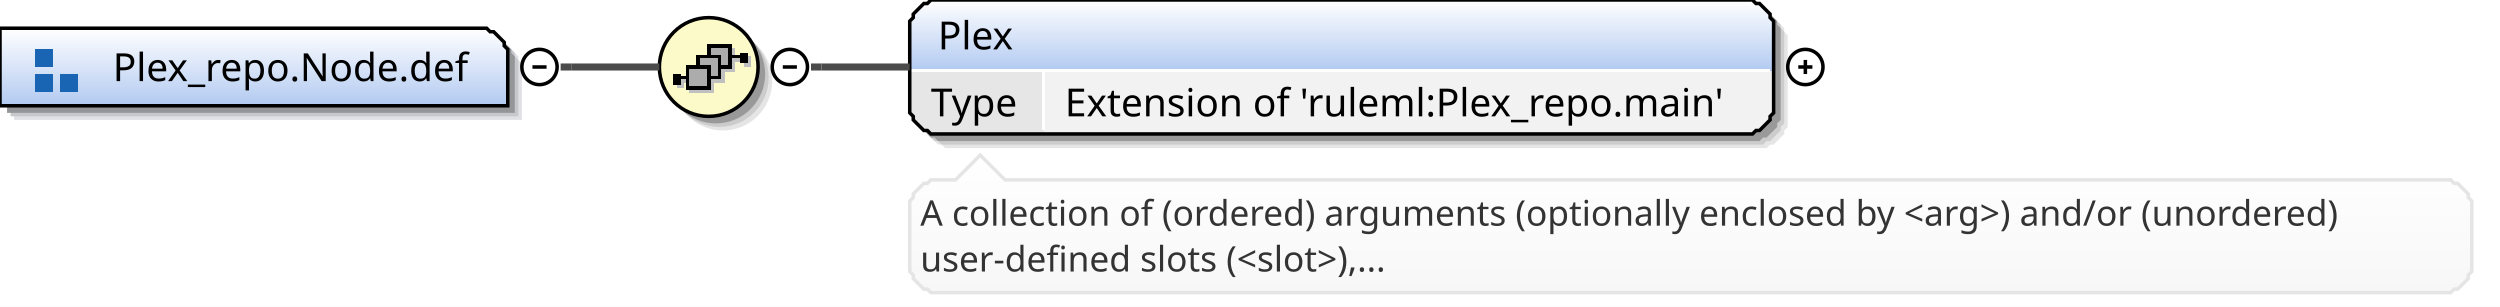
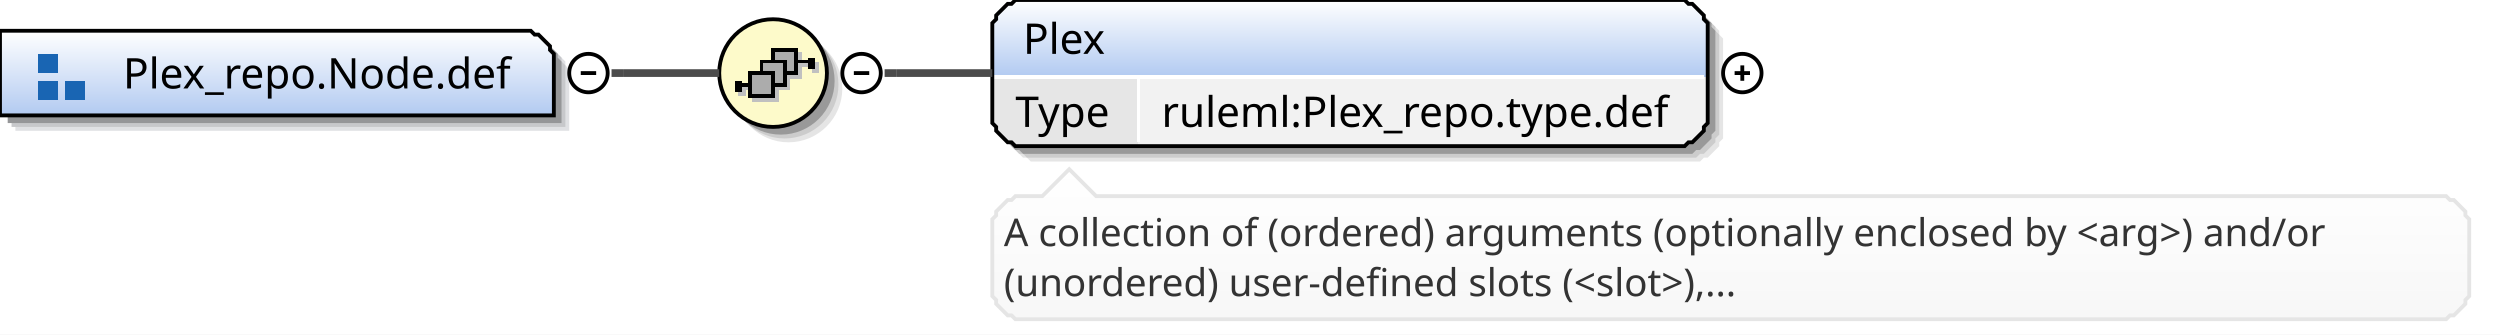
- <svg xmlns="http://www.w3.org/2000/svg" color-interpolation="auto" color-rendering="auto" fill="black" fill-opacity="1" font-family="'Dialog'" font-size="12" font-style="normal" font-weight="normal" height="87" image-rendering="auto" shape-rendering="auto" stroke="black" stroke-dasharray="none" stroke-dashoffset="0" stroke-linecap="square" stroke-linejoin="miter" stroke-miterlimit="10" stroke-opacity="1" stroke-width="1" text-rendering="auto" width="709">
+ <svg xmlns="http://www.w3.org/2000/svg" color-interpolation="auto" color-rendering="auto" fill="black" fill-opacity="1" font-family="'Dialog'" font-size="12" font-style="normal" font-weight="normal" height="87" image-rendering="auto" shape-rendering="auto" stroke="black" stroke-dasharray="none" stroke-dashoffset="0" stroke-linecap="square" stroke-linejoin="miter" stroke-miterlimit="10" stroke-opacity="1" stroke-width="1" text-rendering="auto" width="650">
  <defs id="genericDefs" />
  <g>
    <defs id="defs1">
      <linearGradient gradientUnits="userSpaceOnUse" id="linearGradient1" spreadMethod="pad" x1="0" x2="0" y1="8" y2="30">
        <stop offset="0%" stop-color="white" stop-opacity="1" />
        <stop offset="100%" stop-color="rgb(178,202,241)" stop-opacity="1" />
      </linearGradient>
      <linearGradient gradientUnits="userSpaceOnUse" id="linearGradient2" spreadMethod="pad" x1="187" x2="187" y1="5" y2="33">
        <stop offset="0%" stop-color="rgb(253,250,202)" stop-opacity="1" />
        <stop offset="100%" stop-color="rgb(253,250,202)" stop-opacity="1" />
      </linearGradient>
      <linearGradient gradientUnits="userSpaceOnUse" id="linearGradient3" spreadMethod="pad" x1="258" x2="258" y1="0" y2="20">
        <stop offset="0%" stop-color="white" stop-opacity="1" />
        <stop offset="100%" stop-color="rgb(178,202,241)" stop-opacity="1" />
      </linearGradient>
      <linearGradient gradientUnits="userSpaceOnUse" id="linearGradient4" spreadMethod="pad" x1="258" x2="258" y1="44" y2="83">
        <stop offset="0%" stop-color="white" stop-opacity="1" />
        <stop offset="100%" stop-color="rgb(247,247,247)" stop-opacity="1" />
      </linearGradient>
      <clipPath clipPathUnits="userSpaceOnUse" id="clipPath1">
-         <path d="M0 0 L709 0 L709 87 L0 87 L0 0 Z" />
+         <path d="M0 0 L650 0 L650 87 L0 87 L0 0 Z" />
      </clipPath>
    </defs>
    <g fill="white" stroke="white" text-rendering="geometricPrecision">
-       <rect clip-path="url(#clipPath1)" height="87" stroke="none" width="709" x="0" y="0" />
+       <rect clip-path="url(#clipPath1)" height="87" stroke="none" width="650" x="0" y="0" />
    </g>
    <g fill="rgb(224,225,228)" font-family="sans-serif" font-size="11" stroke="rgb(224,225,228)" text-rendering="geometricPrecision">
      <polygon clip-path="url(#clipPath1)" points=" 4 12 142 12 143 13 144 13 145 14 146 15 147 16 147 17 148 18 148 34 4 34" stroke="none" />
      <polygon clip-path="url(#clipPath1)" fill="rgb(199,200,203)" points=" 3 11 141 11 142 12 143 12 144 13 145 14 146 15 146 16 147 17 147 33 3 33" stroke="none" />
      <polygon clip-path="url(#clipPath1)" fill="rgb(149,150,152)" points=" 2 10 140 10 141 11 142 11 143 12 144 13 145 14 145 15 146 16 146 32 2 32" stroke="none" />
      <polygon clip-path="url(#clipPath1)" fill="url(#linearGradient1)" points=" 0 8 138 8 139 9 140 9 141 10 142 11 143 12 143 13 144 14 144 30 0 30" shape-rendering="crispEdges" stroke="none" />
      <polygon clip-path="url(#clipPath1)" fill="none" points=" 0 8 138 8 139 9 140 9 141 10 142 11 143 12 143 13 144 14 144 30 0 30" stroke="black" stroke-linecap="butt" />
    </g>
    <g fill="rgb(25,101,179)" font-family="sans-serif" font-size="11" shape-rendering="crispEdges" stroke="rgb(25,101,179)" stroke-linecap="butt" text-rendering="geometricPrecision">
      <rect clip-path="url(#clipPath1)" height="5" stroke="none" width="5" x="10" y="14" />
      <rect clip-path="url(#clipPath1)" height="5" stroke="none" width="5" x="10" y="21" />
      <rect clip-path="url(#clipPath1)" height="5" stroke="none" width="5" x="17" y="21" />
      <text clip-path="url(#clipPath1)" fill="black" stroke="none" x="32" xml:space="preserve" y="23">Plex_repo.Node.def</text>
      <circle clip-path="url(#clipPath1)" cx="153" cy="19" fill="none" r="5" shape-rendering="auto" stroke="black" />
      <line clip-path="url(#clipPath1)" fill="none" shape-rendering="auto" stroke="black" x1="151" x2="155" y1="19" y2="19" />
      <circle clip-path="url(#clipPath1)" cx="205" cy="23" fill="rgb(229,229,229)" r="14" shape-rendering="auto" stroke="none" />
      <circle clip-path="url(#clipPath1)" cx="204" cy="22" fill="rgb(204,204,204)" r="14" shape-rendering="auto" stroke="none" />
      <circle clip-path="url(#clipPath1)" cx="203" cy="21" fill="rgb(153,153,153)" r="14" shape-rendering="auto" stroke="none" />
      <circle clip-path="url(#clipPath1)" cx="201" cy="19" fill="url(#linearGradient2)" r="14" stroke="none" />
      <circle clip-path="url(#clipPath1)" cx="201" cy="19" fill="none" r="14" shape-rendering="auto" stroke="black" />
      <line clip-path="url(#clipPath1)" fill="none" stroke="silver" x1="208" x2="212" y1="17" y2="17" />
      <rect clip-path="url(#clipPath1)" fill="silver" height="3" stroke="none" width="2" x="211" y="16" />
      <rect clip-path="url(#clipPath1)" fill="silver" height="6" stroke="none" width="6" x="202" y="14" />
      <rect clip-path="url(#clipPath1)" fill="none" height="6" stroke="silver" width="6" x="202" y="14" />
      <rect clip-path="url(#clipPath1)" fill="silver" height="6" stroke="none" width="6" x="199" y="17" />
      <rect clip-path="url(#clipPath1)" fill="none" height="6" stroke="silver" width="6" x="199" y="17" />
      <rect clip-path="url(#clipPath1)" fill="silver" height="6" stroke="none" width="6" x="196" y="20" />
      <rect clip-path="url(#clipPath1)" fill="none" height="6" stroke="silver" width="6" x="196" y="20" />
      <line clip-path="url(#clipPath1)" fill="none" stroke="silver" x1="196" x2="192" y1="23" y2="23" />
      <rect clip-path="url(#clipPath1)" fill="silver" height="3" stroke="none" width="2" x="192" y="22" />
      <line clip-path="url(#clipPath1)" fill="none" stroke="black" x1="207" x2="211" y1="16" y2="16" />
      <rect clip-path="url(#clipPath1)" fill="black" height="3" stroke="none" width="2" x="210" y="15" />
      <rect clip-path="url(#clipPath1)" fill="rgb(172,172,172)" height="6" stroke="none" width="6" x="201" y="13" />
      <rect clip-path="url(#clipPath1)" fill="none" height="6" stroke="black" width="6" x="201" y="13" />
      <rect clip-path="url(#clipPath1)" fill="rgb(172,172,172)" height="6" stroke="none" width="6" x="198" y="16" />
      <rect clip-path="url(#clipPath1)" fill="none" height="6" stroke="black" width="6" x="198" y="16" />
      <rect clip-path="url(#clipPath1)" fill="rgb(172,172,172)" height="6" stroke="none" width="6" x="195" y="19" />
      <rect clip-path="url(#clipPath1)" fill="none" height="6" stroke="black" width="6" x="195" y="19" />
      <line clip-path="url(#clipPath1)" fill="none" stroke="black" x1="195" x2="191" y1="22" y2="22" />
      <rect clip-path="url(#clipPath1)" fill="black" height="3" stroke="none" width="2" x="191" y="21" />
      <circle clip-path="url(#clipPath1)" cx="224" cy="19" fill="none" r="5" shape-rendering="auto" stroke="black" />
      <line clip-path="url(#clipPath1)" fill="none" shape-rendering="auto" stroke="black" x1="222" x2="226" y1="19" y2="19" />
-       <polygon clip-path="url(#clipPath1)" fill="rgb(229,229,229)" points=" 262 10 263 9 263 8 264 7 265 6 266 5 267 5 268 4 501 4 502 5 503 5 504 6 505 7 506 8 506 9 507 10 507 36 506 37 506 38 505 39 504 40 503 41 502 41 501 42 268 42 267 41 266 41 265 40 264 39 263 38 263 37 262 36" shape-rendering="auto" stroke="none" />
-       <polygon clip-path="url(#clipPath1)" fill="rgb(204,204,204)" points=" 261 9 262 8 262 7 263 6 264 5 265 4 266 4 267 3 500 3 501 4 502 4 503 5 504 6 505 7 505 8 506 9 506 35 505 36 505 37 504 38 503 39 502 40 501 40 500 41 267 41 266 40 265 40 264 39 263 38 262 37 262 36 261 35" shape-rendering="auto" stroke="none" />
-       <polygon clip-path="url(#clipPath1)" fill="rgb(153,153,153)" points=" 260 8 261 7 261 6 262 5 263 4 264 3 265 3 266 2 499 2 500 3 501 3 502 4 503 5 504 6 504 7 505 8 505 34 504 35 504 36 503 37 502 38 501 39 500 39 499 40 266 40 265 39 264 39 263 38 262 37 261 36 261 35 260 34" shape-rendering="auto" stroke="none" />
-       <polygon clip-path="url(#clipPath1)" fill="url(#linearGradient3)" points=" 258 6 259 5 259 4 260 3 261 2 262 1 263 1 264 0 497 0 498 1 499 1 500 2 501 3 502 4 502 5 503 6 503 20 502 20 502 20 501 20 500 20 499 20 498 20 497 20 264 20 263 20 262 20 261 20 260 20 259 20 259 20 258 20" stroke="none" />
+       <polygon clip-path="url(#clipPath1)" fill="rgb(229,229,229)" points=" 262 10 263 9 263 8 264 7 265 6 266 5 267 5 268 4 442 4 443 5 444 5 445 6 446 7 447 8 447 9 448 10 448 36 447 37 447 38 446 39 445 40 444 41 443 41 442 42 268 42 267 41 266 41 265 40 264 39 263 38 263 37 262 36" shape-rendering="auto" stroke="none" />
+       <polygon clip-path="url(#clipPath1)" fill="rgb(204,204,204)" points=" 261 9 262 8 262 7 263 6 264 5 265 4 266 4 267 3 441 3 442 4 443 4 444 5 445 6 446 7 446 8 447 9 447 35 446 36 446 37 445 38 444 39 443 40 442 40 441 41 267 41 266 40 265 40 264 39 263 38 262 37 262 36 261 35" shape-rendering="auto" stroke="none" />
+       <polygon clip-path="url(#clipPath1)" fill="rgb(153,153,153)" points=" 260 8 261 7 261 6 262 5 263 4 264 3 265 3 266 2 440 2 441 3 442 3 443 4 444 5 445 6 445 7 446 8 446 34 445 35 445 36 444 37 443 38 442 39 441 39 440 40 266 40 265 39 264 39 263 38 262 37 261 36 261 35 260 34" shape-rendering="auto" stroke="none" />
+       <polygon clip-path="url(#clipPath1)" fill="url(#linearGradient3)" points=" 258 6 259 5 259 4 260 3 261 2 262 1 263 1 264 0 438 0 439 1 440 1 441 2 442 3 443 4 443 5 444 6 444 20 443 20 443 20 442 20 441 20 440 20 439 20 438 20 264 20 263 20 262 20 261 20 260 20 259 20 259 20 258 20" stroke="none" />
      <polygon clip-path="url(#clipPath1)" fill="rgb(230,230,230)" points=" 258 20 259 20 259 20 260 20 261 20 262 20 263 20 264 20 296 20 296 20 296 20 296 20 296 20 296 20 296 20 296 20 296 32 296 33 296 34 296 35 296 36 296 37 296 37 296 38 264 38 263 37 262 37 261 36 260 35 259 34 259 33 258 32" stroke="none" />
-       <polygon clip-path="url(#clipPath1)" fill="rgb(242,242,242)" points=" 296 20 296 20 296 20 296 20 296 20 296 20 296 20 296 20 497 20 498 20 499 20 500 20 501 20 502 20 502 20 503 20 503 32 502 33 502 34 501 35 500 36 499 37 498 37 497 38 296 38 296 37 296 37 296 36 296 35 296 34 296 33 296 32" stroke="none" />
-       <line clip-path="url(#clipPath1)" fill="none" stroke="white" x1="258" x2="502" y1="20" y2="20" />
+       <polygon clip-path="url(#clipPath1)" fill="rgb(242,242,242)" points=" 296 20 296 20 296 20 296 20 296 20 296 20 296 20 296 20 438 20 439 20 440 20 441 20 442 20 443 20 443 20 444 20 444 32 443 33 443 34 442 35 441 36 440 37 439 37 438 38 296 38 296 37 296 37 296 36 296 35 296 34 296 33 296 32" stroke="none" />
+       <line clip-path="url(#clipPath1)" fill="none" stroke="white" x1="258" x2="443" y1="20" y2="20" />
      <text clip-path="url(#clipPath1)" fill="black" stroke="none" x="264" xml:space="preserve" y="33">Type</text>
-       <text clip-path="url(#clipPath1)" fill="black" stroke="none" x="302" xml:space="preserve" y="33">Extension of 'ruleml:Plex_repo.main'</text>
+       <text clip-path="url(#clipPath1)" fill="black" stroke="none" x="302" xml:space="preserve" y="33">ruleml:Plex_repo.type.def</text>
      <line clip-path="url(#clipPath1)" fill="none" stroke="white" x1="296" x2="296" y1="20" y2="37" />
-       <polygon clip-path="url(#clipPath1)" fill="none" points=" 258 6 259 5 259 4 260 3 261 2 262 1 263 1 264 0 497 0 498 1 499 1 500 2 501 3 502 4 502 5 503 6 503 32 502 33 502 34 501 35 500 36 499 37 498 37 497 38 264 38 263 37 262 37 261 36 260 35 259 34 259 33 258 32" shape-rendering="auto" stroke="black" />
+       <polygon clip-path="url(#clipPath1)" fill="none" points=" 258 6 259 5 259 4 260 3 261 2 262 1 263 1 264 0 438 0 439 1 440 1 441 2 442 3 443 4 443 5 444 6 444 32 443 33 443 34 442 35 441 36 440 37 439 37 438 38 264 38 263 37 262 37 261 36 260 35 259 34 259 33 258 32" shape-rendering="auto" stroke="black" />
      <text clip-path="url(#clipPath1)" fill="black" stroke="none" x="266" xml:space="preserve" y="14">Plex</text>
-       <circle clip-path="url(#clipPath1)" cx="512" cy="19" fill="none" r="5" shape-rendering="auto" stroke="black" />
-       <line clip-path="url(#clipPath1)" fill="none" shape-rendering="auto" stroke="black" x1="510" x2="514" y1="19" y2="19" />
-       <line clip-path="url(#clipPath1)" fill="none" shape-rendering="auto" stroke="black" x1="512" x2="512" y1="17" y2="21" />
-       <polygon clip-path="url(#clipPath1)" fill="url(#linearGradient4)" points=" 258 57 259 56 259 55 260 54 261 53 262 52 263 52 264 51 271 51 278 44 285 51 695 51 696 52 697 52 698 53 699 54 700 55 700 56 701 57 701 77 700 78 700 79 699 80 698 81 697 82 696 82 695 83 264 83 263 82 262 82 261 81 260 80 259 79 259 78 258 77" stroke="none" />
-       <polygon clip-path="url(#clipPath1)" fill="none" points=" 258 57 259 56 259 55 260 54 261 53 262 52 263 52 264 51 271 51 278 44 285 51 695 51 696 52 697 52 698 53 699 54 700 55 700 56 701 57 701 77 700 78 700 79 699 80 698 81 697 82 696 82 695 83 264 83 263 82 262 82 261 81 260 80 259 79 259 78 258 77" shape-rendering="auto" stroke="rgb(229,229,229)" />
-       <text clip-path="url(#clipPath1)" fill="rgb(51,51,51)" font-size="10" stroke="none" x="261" xml:space="preserve" y="64">A collection of (ordered) arguments (optionally enclosed by &lt;arg&gt;) and/or (unordered) </text>
-       <text clip-path="url(#clipPath1)" fill="rgb(51,51,51)" font-size="10" stroke="none" x="261" xml:space="preserve" y="77">user-defined slots (&lt;slot&gt;),...</text>
+       <circle clip-path="url(#clipPath1)" cx="453" cy="19" fill="none" r="5" shape-rendering="auto" stroke="black" />
+       <line clip-path="url(#clipPath1)" fill="none" shape-rendering="auto" stroke="black" x1="451" x2="455" y1="19" y2="19" />
+       <line clip-path="url(#clipPath1)" fill="none" shape-rendering="auto" stroke="black" x1="453" x2="453" y1="17" y2="21" />
+       <polygon clip-path="url(#clipPath1)" fill="url(#linearGradient4)" points=" 258 57 259 56 259 55 260 54 261 53 262 52 263 52 264 51 271 51 278 44 285 51 636 51 637 52 638 52 639 53 640 54 641 55 641 56 642 57 642 77 641 78 641 79 640 80 639 81 638 82 637 82 636 83 264 83 263 82 262 82 261 81 260 80 259 79 259 78 258 77" stroke="none" />
+       <polygon clip-path="url(#clipPath1)" fill="none" points=" 258 57 259 56 259 55 260 54 261 53 262 52 263 52 264 51 271 51 278 44 285 51 636 51 637 52 638 52 639 53 640 54 641 55 641 56 642 57 642 77 641 78 641 79 640 80 639 81 638 82 637 82 636 83 264 83 263 82 262 82 261 81 260 80 259 79 259 78 258 77" shape-rendering="auto" stroke="rgb(229,229,229)" />
+       <text clip-path="url(#clipPath1)" fill="rgb(51,51,51)" font-size="10" stroke="none" x="261" xml:space="preserve" y="64">A collection of (ordered) arguments (optionally enclosed by &lt;arg&gt;) and/or </text>
+       <text clip-path="url(#clipPath1)" fill="rgb(51,51,51)" font-size="10" stroke="none" x="261" xml:space="preserve" y="77">(unordered) user-defined slots (&lt;slot&gt;),...</text>
    </g>
    <g fill="rgb(75,75,75)" font-family="sans-serif" font-size="11" stroke="rgb(75,75,75)" stroke-linecap="butt" stroke-width="2" text-rendering="geometricPrecision">
      <line clip-path="url(#clipPath1)" fill="none" x1="230" x2="233" y1="19" y2="19" />
      <line clip-path="url(#clipPath1)" fill="none" x1="233" x2="233" y1="19" y2="19" />
      <line clip-path="url(#clipPath1)" fill="none" x1="233" x2="258" y1="19" y2="19" />
      <line clip-path="url(#clipPath1)" fill="none" x1="159" x2="162" y1="19" y2="19" />
      <line clip-path="url(#clipPath1)" fill="none" x1="162" x2="162" y1="19" y2="19" />
      <line clip-path="url(#clipPath1)" fill="none" x1="162" x2="187" y1="19" y2="19" />
    </g>
  </g>
</svg>
